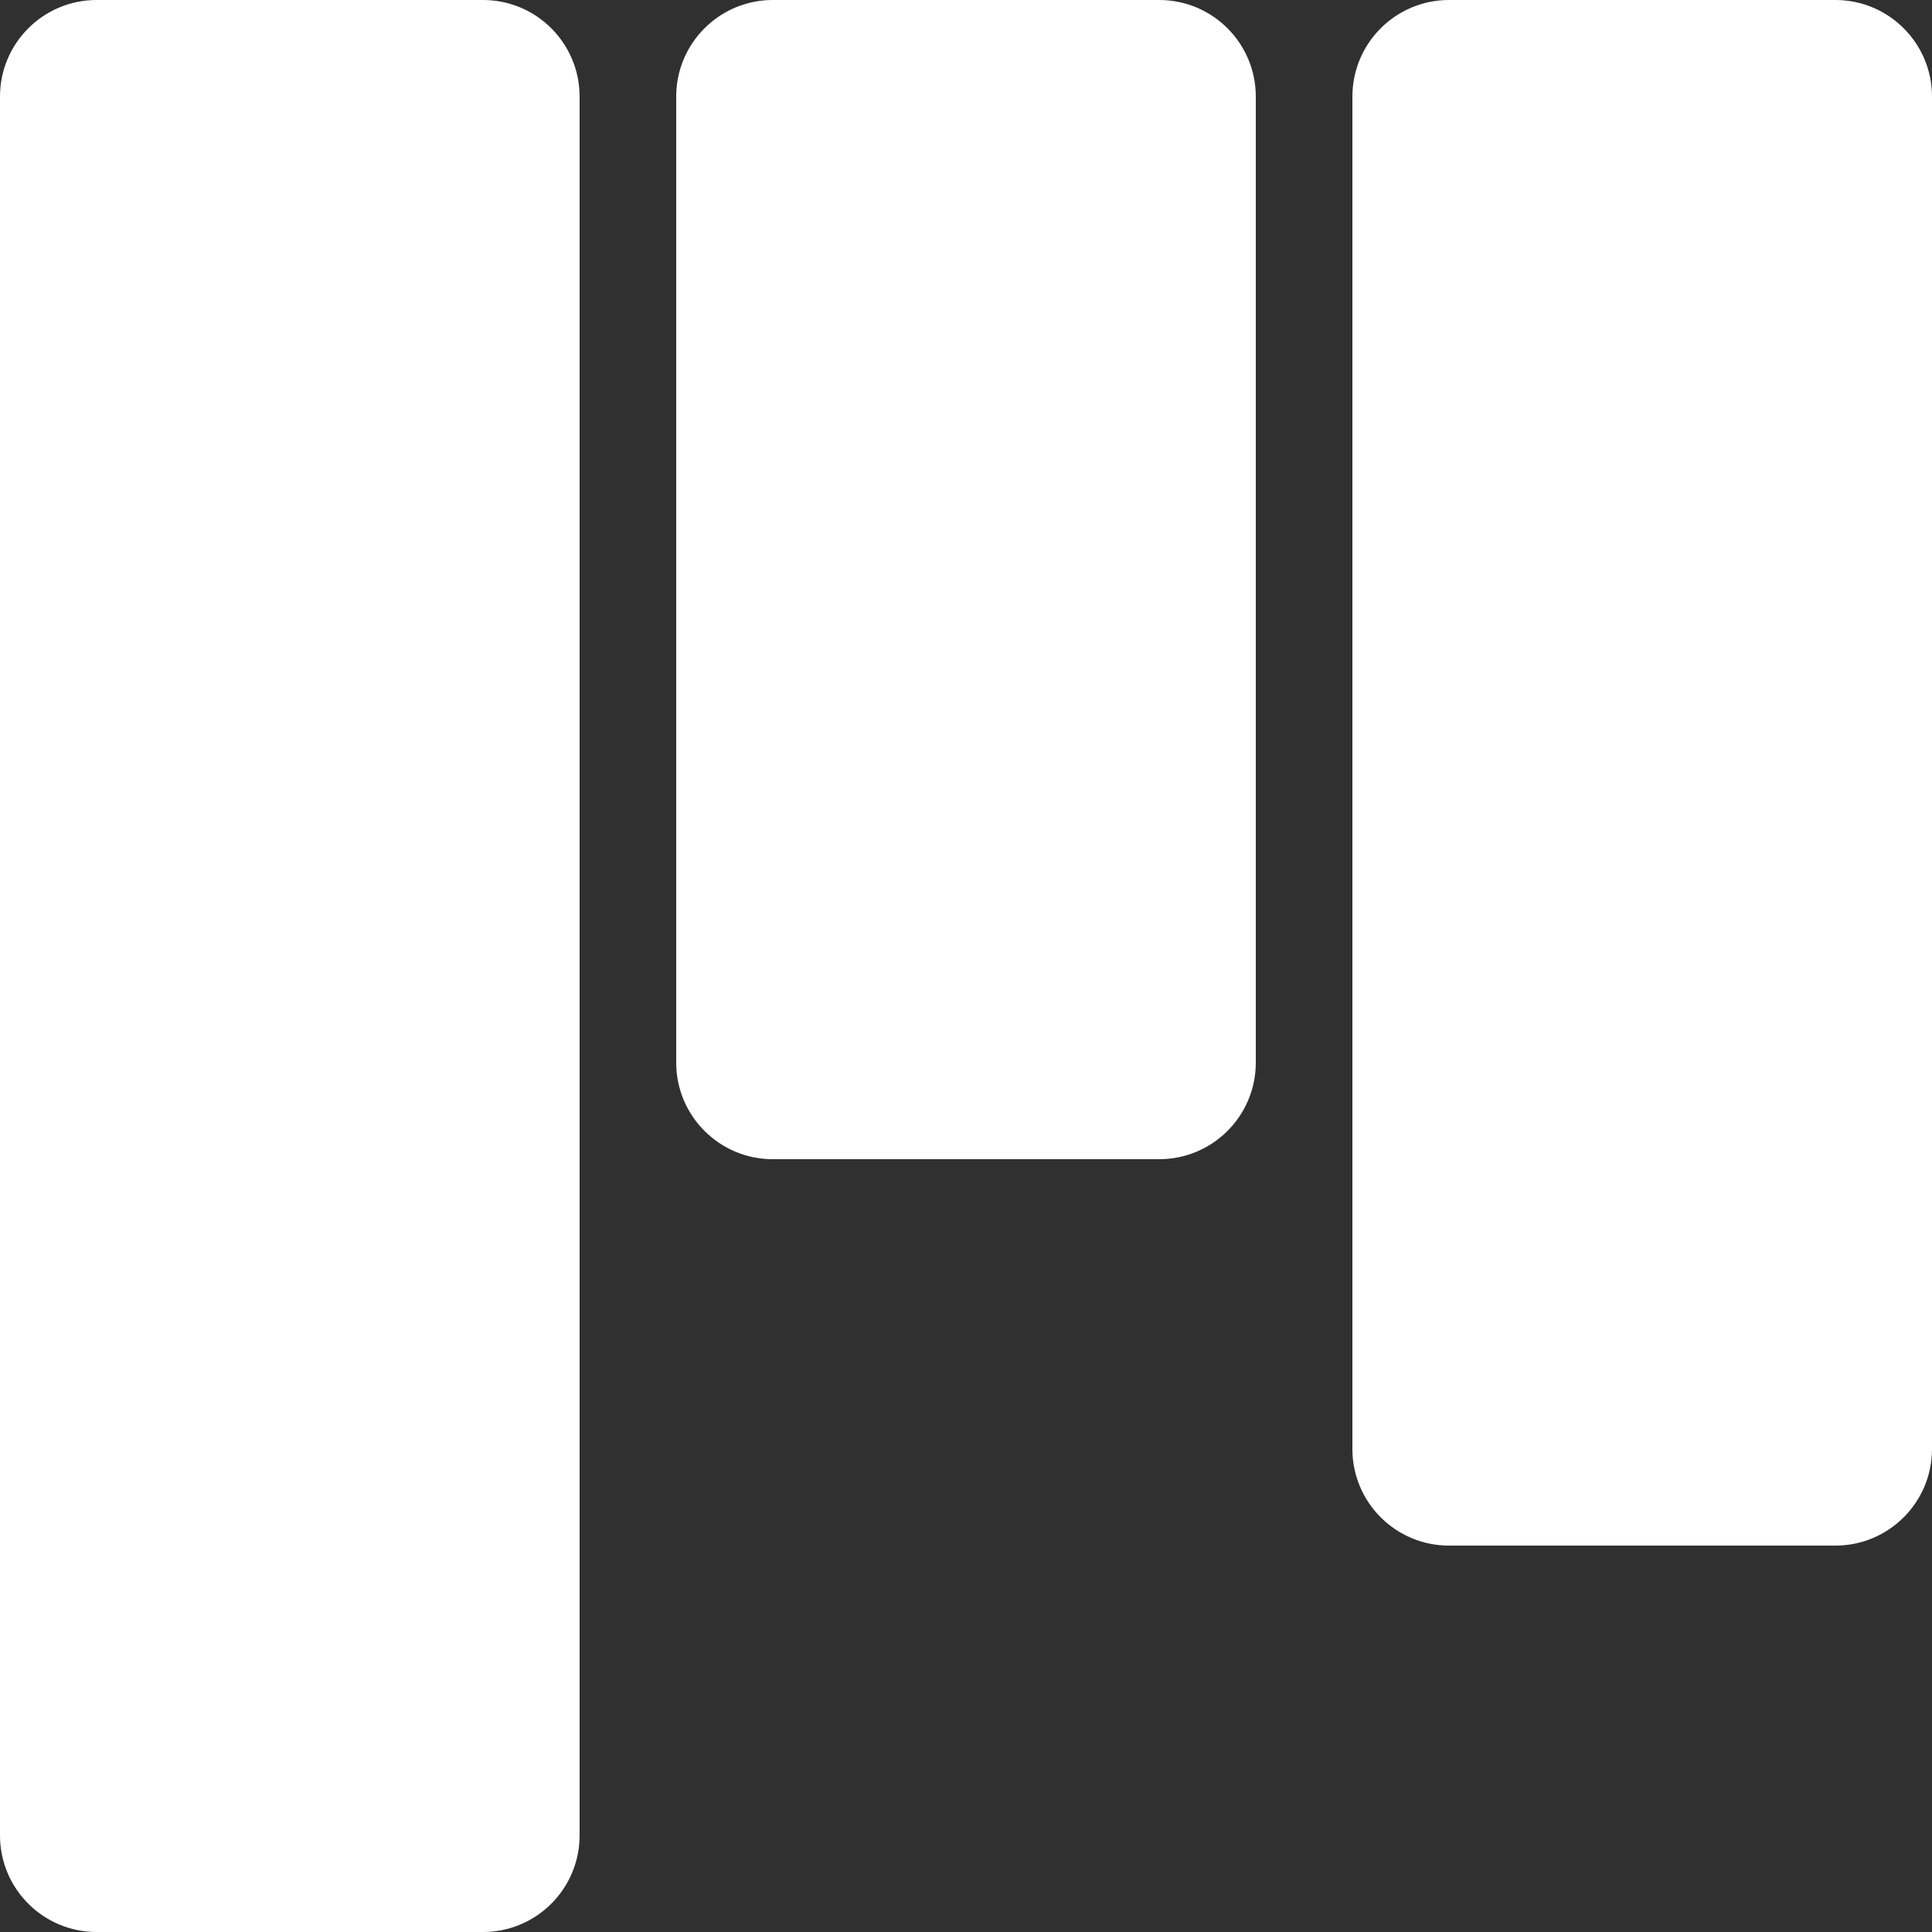
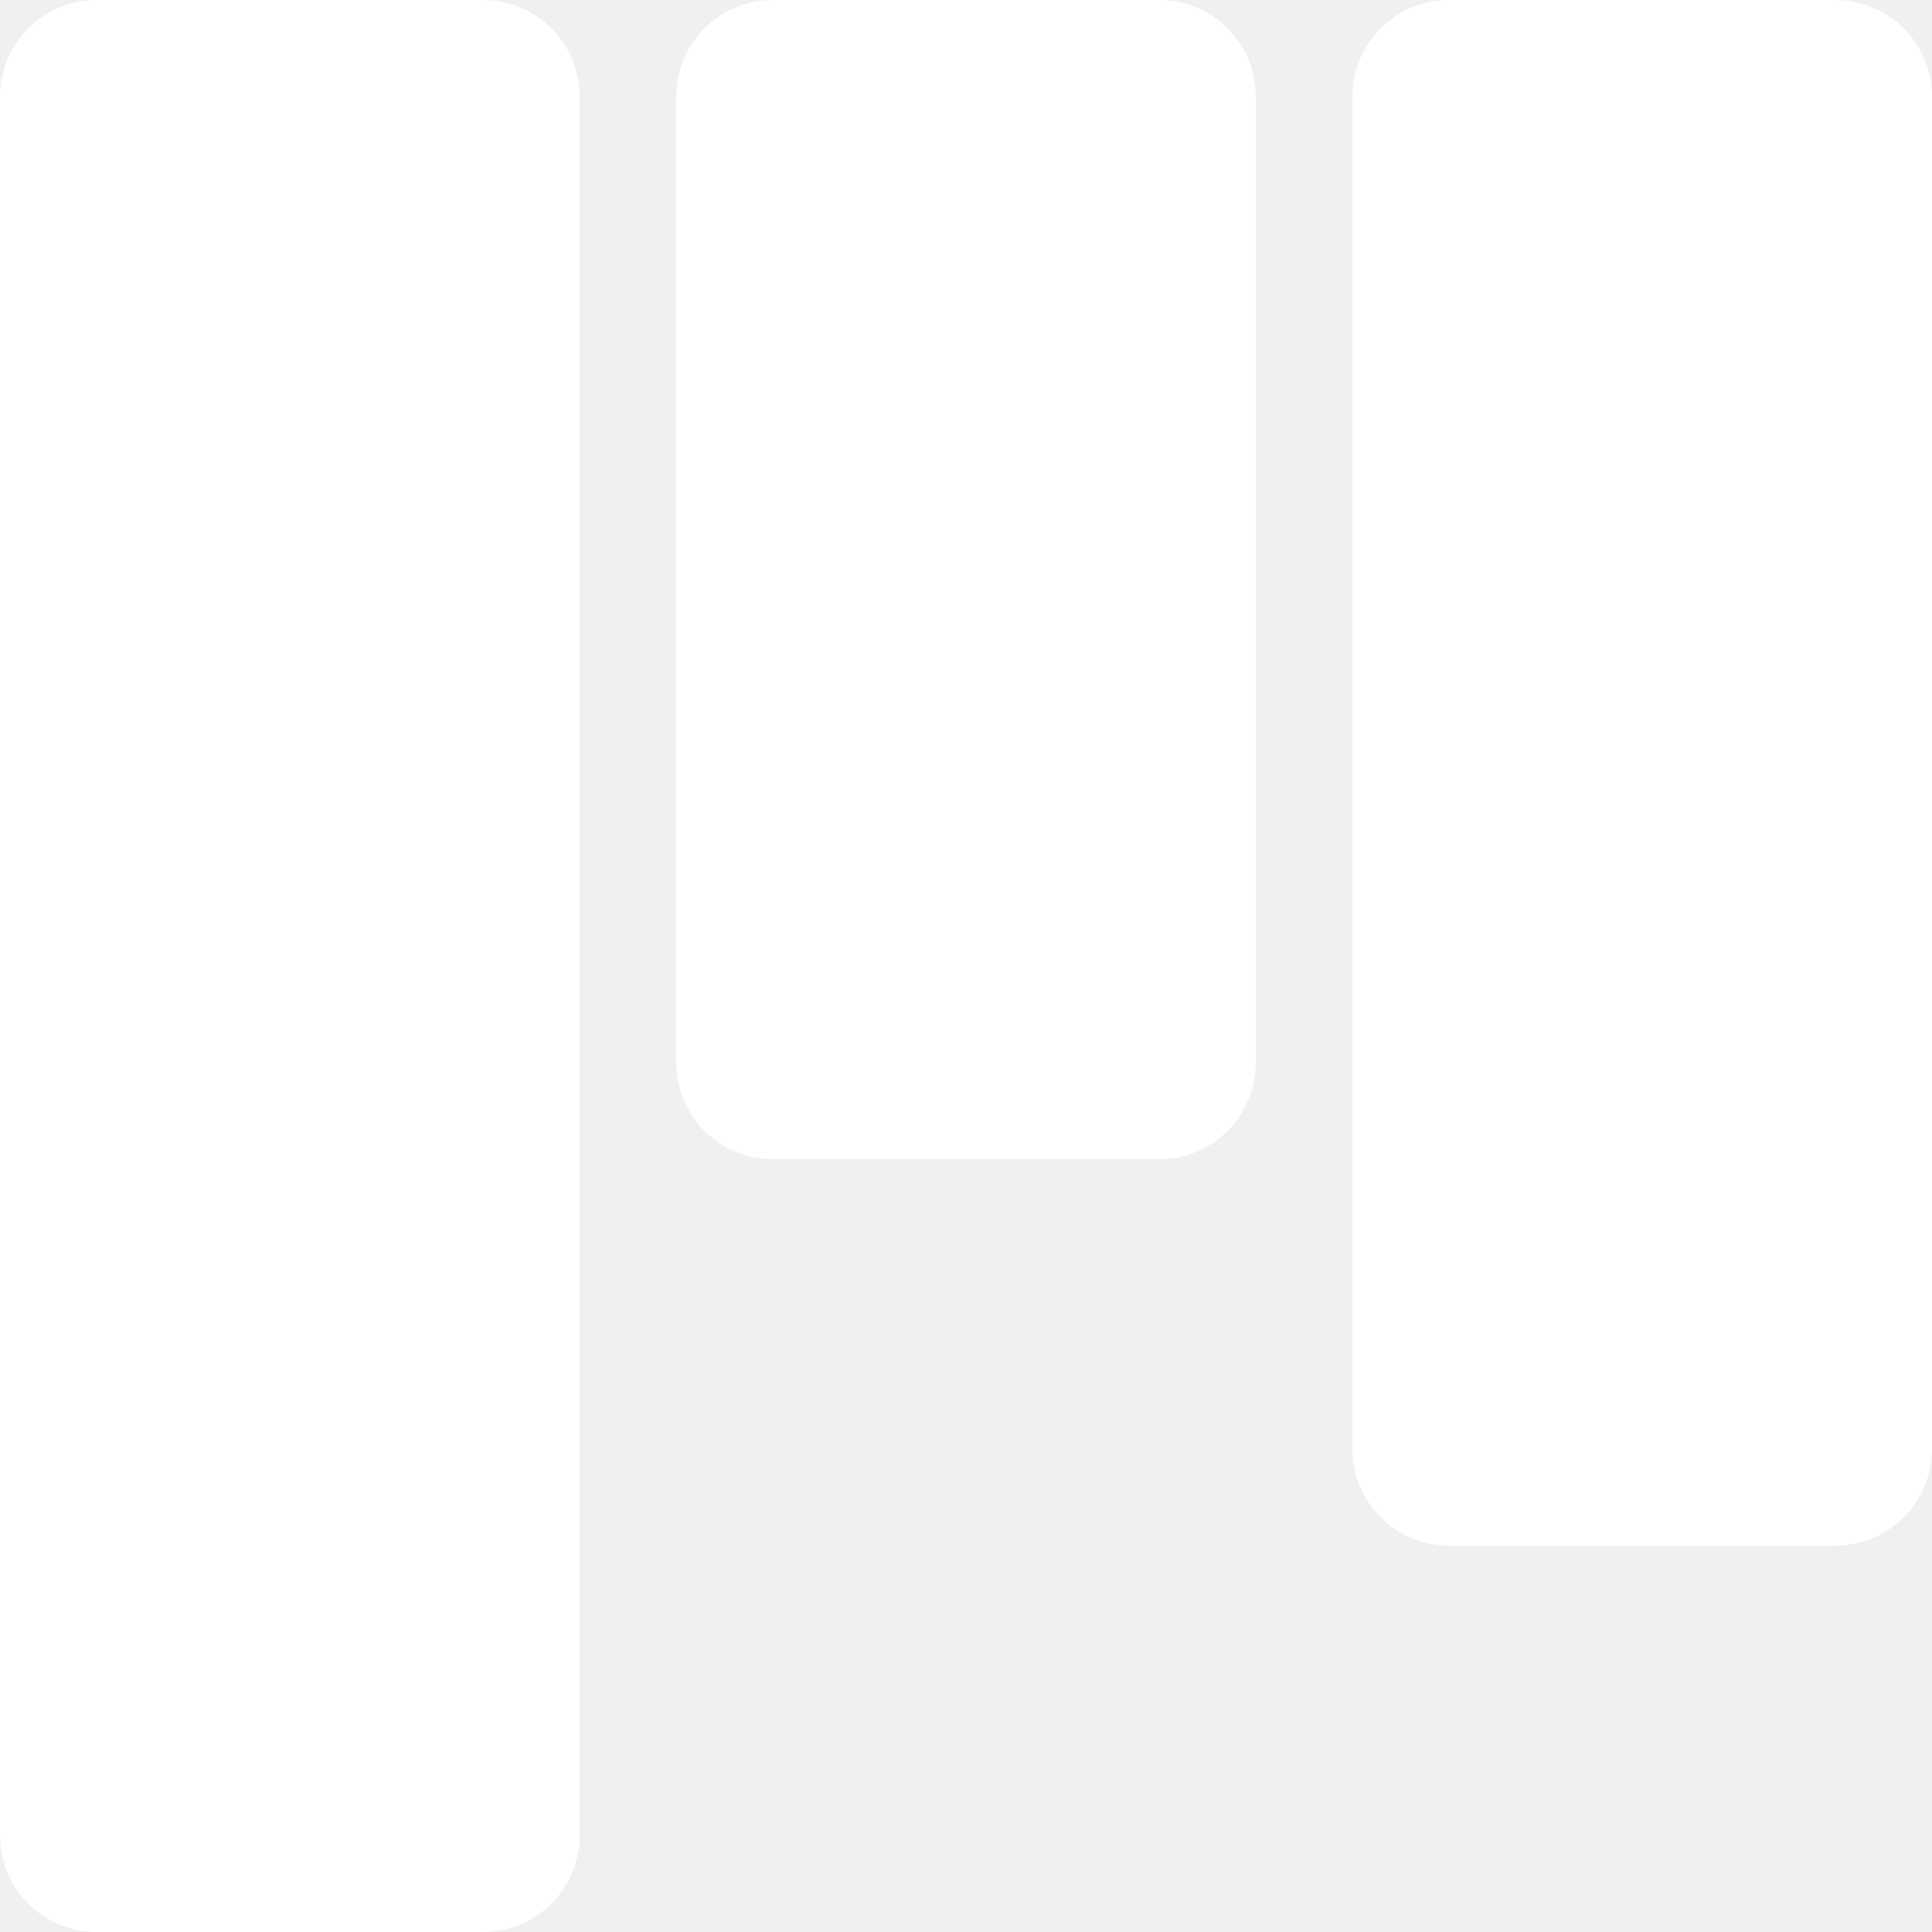
- <svg xmlns="http://www.w3.org/2000/svg" xmlns:xlink="http://www.w3.org/1999/xlink" width="20px" height="20px" viewBox="0 0 20 20" version="1.1">
-   <defs>
-     <rect id="path-1" x="0" y="0" width="256" height="800" />
-     <filter x="-14.3%" y="-2.8%" width="128.5%" height="109.2%" filterUnits="objectBoundingBox" id="filter-2">
-       <feOffset dx="0" dy="5.5" in="SourceAlpha" result="shadowOffsetOuter1" />
-       <feGaussianBlur stdDeviation="2.5" in="shadowOffsetOuter1" result="shadowBlurOuter1" />
-       <feColorMatrix values="0 0 0 0 0   0 0 0 0 0   0 0 0 0 0  0 0 0 0.24 0" type="matrix" in="shadowBlurOuter1" result="shadowMatrixOuter1" />
-       <feOffset dx="0" dy="9" in="SourceAlpha" result="shadowOffsetOuter2" />
-       <feGaussianBlur stdDeviation="9" in="shadowOffsetOuter2" result="shadowBlurOuter2" />
-       <feColorMatrix values="0 0 0 0 0   0 0 0 0 0   0 0 0 0 0  0 0 0 0.18 0" type="matrix" in="shadowBlurOuter2" result="shadowMatrixOuter2" />
-       <feMerge>
-         <feMergeNode in="shadowMatrixOuter1" />
-         <feMergeNode in="shadowMatrixOuter2" />
-       </feMerge>
-     </filter>
-   </defs>
-   <g id="wireframe" stroke="none" stroke-width="1" fill="none" fill-rule="evenodd">
-     <g id="cat-paw-copy" transform="translate(-90, -247)">
+ <svg xmlns="http://www.w3.org/2000/svg" width="20px" height="20px" viewBox="0 0 20 20" version="1.1">
+   <defs />
+   <g id="notification" stroke="none" stroke-width="1" fill="none" fill-rule="evenodd">
+     <g id="Notification-chat-update" transform="translate(-90, -307)" fill="#FFFFFF">
      <g id="navbar/new" transform="translate(58, 0)">
-         <g id="Group-9">
-           <g id="drawer-bg">
-             <use fill="black" fill-opacity="1" filter="url(#filter-2)" xlink:href="#path-1" />
-             <use fill="#303030" fill-rule="evenodd" xlink:href="#path-1" />
-           </g>
-         </g>
-         <g id="Boards" transform="translate(32, 246)" fill="#FFFFFF">
-           <g id="boards" transform="translate(0, 1)">
+         <g id="Boards" transform="translate(32, 306)">
+           <g id="ic_dashboard" transform="translate(0, 1)">
            <rect id="Shape" x="0" y="0" width="6" height="20" rx="1" />
            <rect id="Shape-Copy" x="7" y="0" width="6" height="12" rx="1" />
            <rect id="Shape-Copy-2" x="14" y="0" width="6" height="16" rx="1" />
          </g>
        </g>
      </g>
    </g>
  </g>
</svg>
